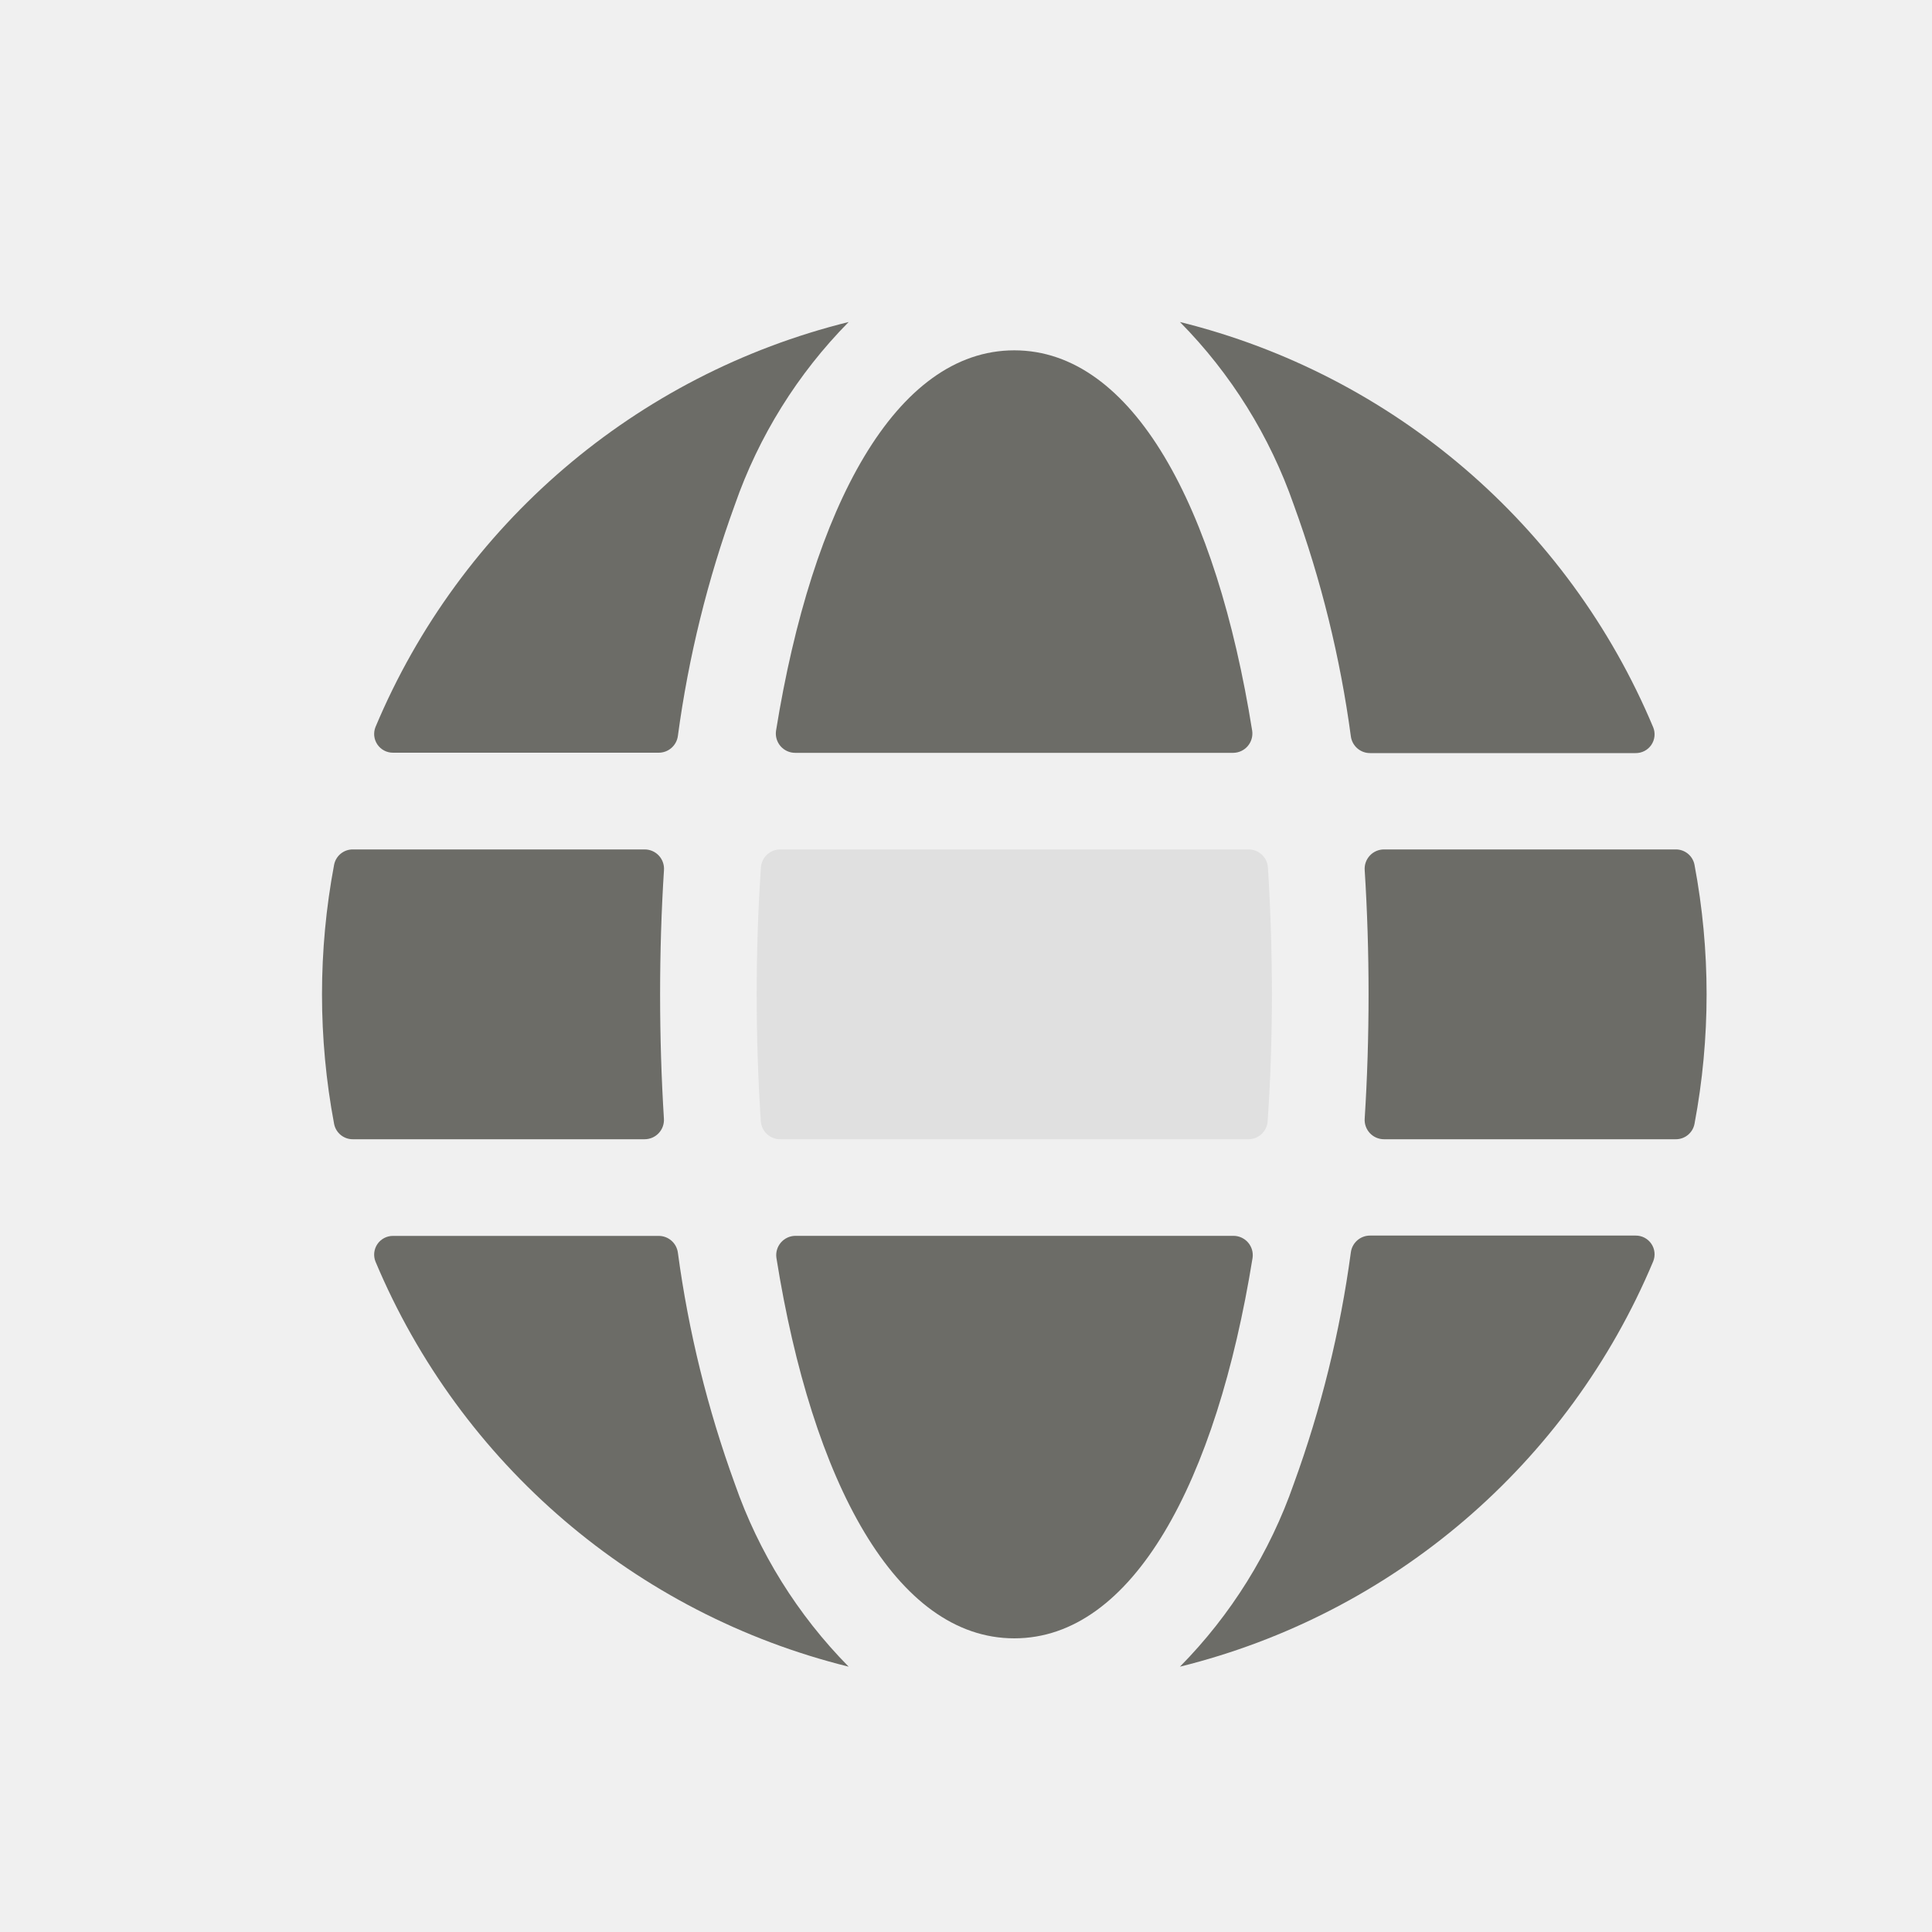
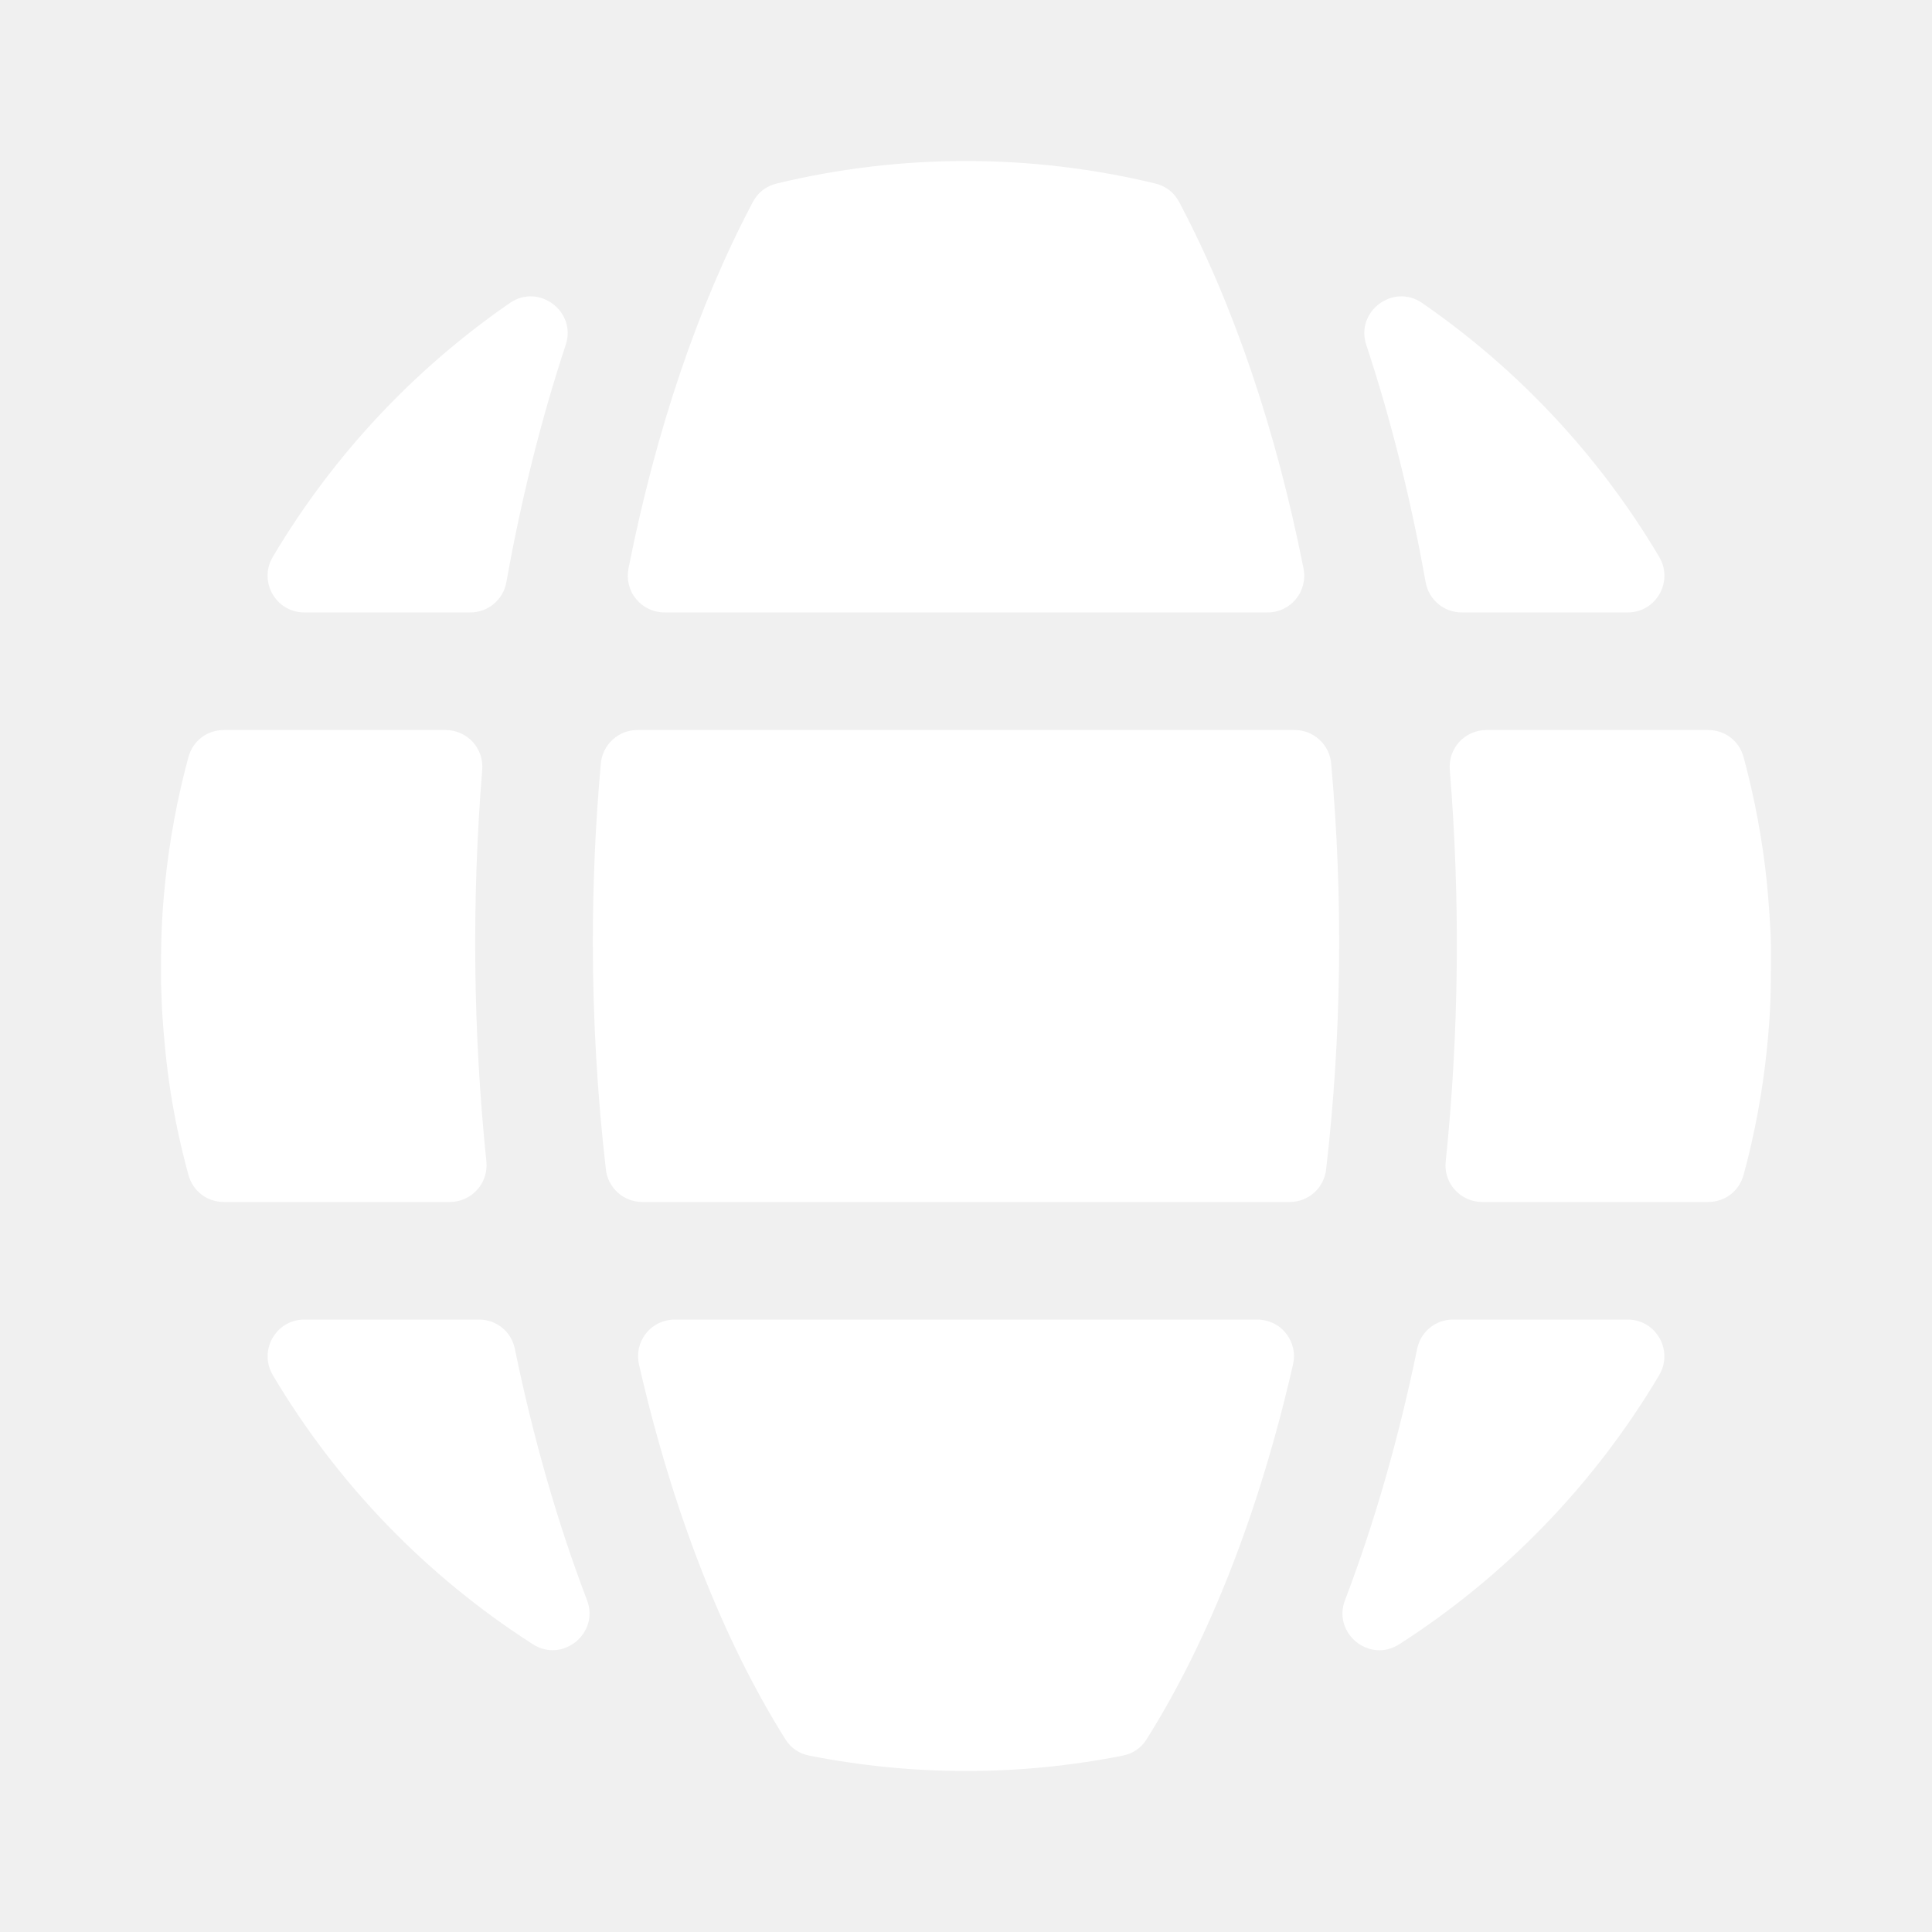
- <svg xmlns="http://www.w3.org/2000/svg" id="icon_globe" width="30" height="30" viewBox="0 0 30 30">
-   <rect id="icon_trim" data-name="icon trim" width="30" height="30" fill="none" />
-   <g id="Group_46910" data-name="Group 46910" transform="translate(-35 -375)">
-     <g id="Group_46909" data-name="Group 46909">
-       <g id="Group_46677" data-name="Group 46677" transform="translate(38.75 378.44)">
-         <path id="Path_118133" data-name="Path 118133" d="M14.572,22.44A7.6,7.6,0,0,0,16.34,19.6a17.2,17.2,0,0,0,.886-3.594.3.3,0,0,1,.3-.26h4.122a.291.291,0,0,1,.273.4A10.773,10.773,0,0,1,14.572,22.44Z" fill="#6c6c67" />
-         <path id="Path_118134" data-name="Path 118134" d="M9.428,22.44a10.773,10.773,0,0,1-7.347-6.289.291.291,0,0,1,.273-.4H6.476a.3.3,0,0,1,.3.26A17.2,17.2,0,0,0,7.66,19.6,7.6,7.6,0,0,0,9.428,22.44Z" fill="#6c6c67" />
-         <path id="Path_118135" data-name="Path 118135" d="M1.438,14.012a.294.294,0,0,0,.291.238h4.53a.3.3,0,0,0,.3-.323C6.52,13.3,6.5,12.653,6.5,12s.02-1.3.06-1.927a.3.3,0,0,0-.3-.323H1.729a.294.294,0,0,0-.291.238,10.862,10.862,0,0,0,0,4.024Z" fill="#6c6c67" />
-         <path id="Path_118136" data-name="Path 118136" d="M2.081,7.848a.291.291,0,0,0,.273.4H6.476a.3.3,0,0,0,.3-.26A17.2,17.2,0,0,1,7.66,4.4,7.6,7.6,0,0,1,9.428,1.56,10.773,10.773,0,0,0,2.081,7.848Z" fill="#6c6c67" />
-         <path id="Path_118137" data-name="Path 118137" d="M14.572,1.56A7.6,7.6,0,0,1,16.34,4.4a17.2,17.2,0,0,1,.886,3.594.3.3,0,0,0,.3.26h4.122a.291.291,0,0,0,.273-.4A10.773,10.773,0,0,0,14.572,1.56Z" fill="#6c6c67" />
-         <path id="Path_118138" data-name="Path 118138" d="M22.562,9.988a.294.294,0,0,0-.291-.238h-4.53a.3.3,0,0,0-.3.323c.04.63.06,1.274.06,1.927s-.02,1.3-.06,1.927a.3.3,0,0,0,.3.323h4.53a.294.294,0,0,0,.291-.238,10.86,10.86,0,0,0,0-4.024Z" fill="#6c6c67" />
-       </g>
-     </g>
-     <path id="Path_118139" data-name="Path 118139" d="M16,12c0,.676-.022,1.336-.066,1.974a.3.3,0,0,1-.3.276H8.364a.3.3,0,0,1-.3-.276C8.022,13.336,8,12.676,8,12s.022-1.336.066-1.974a.3.3,0,0,1,.3-.276h7.272a.3.3,0,0,1,.3.276C15.978,10.664,16,11.324,16,12Z" transform="translate(38.75 378.44)" fill="#e0e0e0" />
-     <path id="Path_118140" data-name="Path 118140" d="M15.7,16.092a.3.3,0,0,0-.294-.342H8.6a.3.3,0,0,0-.294.342C8.862,19.575,10.16,22,12,22S15.138,19.575,15.7,16.092Z" transform="translate(38.75 378.44)" fill="#6c6c67" />
-     <path id="Path_118141" data-name="Path 118141" d="M15.4,8.25a.3.3,0,0,0,.294-.342C15.138,4.425,13.84,2,12,2S8.862,4.425,8.3,7.908A.3.3,0,0,0,8.6,8.25Z" transform="translate(38.75 378.44)" fill="#6c6c67" />
-   </g>
+ <svg xmlns="http://www.w3.org/2000/svg" width="20" height="20" viewBox="0 0 20 20" fill="none">
+   <path fill-rule="evenodd" clip-rule="evenodd" d="M1.677 10.451C1.716 11.06 1.783 11.541 1.95 12.161C1.996 12.33 2.143 12.443 2.318 12.443H4.656C4.709 12.443 4.762 12.432 4.811 12.41C4.86 12.389 4.904 12.357 4.939 12.317C4.975 12.278 5.002 12.231 5.018 12.18C5.035 12.13 5.04 12.076 5.035 12.023C4.897 10.693 4.882 9.31 4.992 7.969C4.996 7.916 4.99 7.863 4.973 7.814C4.956 7.764 4.928 7.718 4.893 7.679C4.857 7.641 4.814 7.61 4.765 7.589C4.717 7.568 4.665 7.557 4.612 7.557H2.318C2.143 7.557 1.996 7.67 1.95 7.839C1.836 8.262 1.755 8.695 1.71 9.131C1.669 9.528 1.665 9.785 1.667 10.177L1.677 10.451ZM5.242 6.026C5.396 5.164 5.602 4.339 5.857 3.568C5.97 3.224 5.578 2.93 5.279 3.136C4.283 3.823 3.443 4.721 2.824 5.765C2.673 6.02 2.856 6.34 3.152 6.34H4.867C5.053 6.34 5.209 6.209 5.242 6.026ZM13.494 5.885C13.212 4.462 12.775 3.165 12.207 2.092C12.154 1.992 12.07 1.927 11.96 1.9C10.675 1.589 9.324 1.589 8.04 1.9C7.93 1.927 7.846 1.992 7.793 2.092C7.225 3.165 6.788 4.462 6.506 5.885C6.495 5.94 6.496 5.997 6.51 6.052C6.524 6.107 6.549 6.158 6.585 6.201C6.621 6.245 6.666 6.28 6.717 6.304C6.768 6.328 6.823 6.34 6.88 6.34H13.121C13.362 6.34 13.541 6.122 13.494 5.885ZM15.133 6.34H16.849C17.144 6.34 17.327 6.02 17.176 5.765C16.557 4.721 15.717 3.823 14.721 3.136C14.422 2.93 14.03 3.224 14.143 3.568C14.398 4.339 14.604 5.164 14.758 6.026C14.791 6.209 14.947 6.34 15.133 6.34ZM15.344 12.443H17.682C17.857 12.443 18.004 12.33 18.05 12.161C18.165 11.738 18.245 11.305 18.29 10.869C18.334 10.435 18.333 10.237 18.333 9.806C18.333 9.634 18.305 9.28 18.29 9.131C18.245 8.695 18.164 8.262 18.05 7.839C18.004 7.67 17.857 7.557 17.682 7.557H15.388C15.335 7.557 15.283 7.568 15.235 7.589C15.186 7.61 15.143 7.641 15.107 7.679C15.072 7.718 15.044 7.764 15.027 7.814C15.01 7.863 15.004 7.916 15.008 7.969C15.118 9.31 15.104 10.693 14.966 12.023C14.96 12.076 14.965 12.13 14.982 12.18C14.998 12.231 15.025 12.278 15.061 12.317C15.097 12.357 15.14 12.389 15.189 12.41C15.238 12.432 15.291 12.443 15.344 12.443ZM14.67 13.964C14.488 14.851 14.239 15.738 13.923 16.566C13.793 16.908 14.176 17.219 14.484 17.022C15.586 16.315 16.508 15.361 17.176 14.235C17.326 13.98 17.144 13.66 16.848 13.66H15.043C14.86 13.66 14.707 13.785 14.67 13.964ZM6.077 16.565C5.761 15.738 5.512 14.851 5.33 13.964C5.294 13.785 5.14 13.66 4.958 13.66H3.152C2.856 13.66 2.674 13.98 2.824 14.235C3.492 15.361 4.414 16.315 5.516 17.021C5.824 17.219 6.207 16.907 6.077 16.565ZM13.014 13.66H6.986C6.929 13.66 6.872 13.673 6.82 13.697C6.769 13.722 6.723 13.758 6.688 13.803C6.652 13.848 6.627 13.9 6.614 13.956C6.602 14.012 6.602 14.07 6.615 14.126C6.957 15.622 7.473 16.957 8.129 18.003C8.187 18.095 8.271 18.153 8.377 18.174C9.449 18.386 10.551 18.387 11.623 18.174C11.729 18.153 11.813 18.095 11.871 18.003C12.528 16.957 13.043 15.622 13.385 14.126C13.398 14.07 13.399 14.012 13.386 13.956C13.373 13.9 13.348 13.848 13.312 13.803C13.277 13.758 13.232 13.722 13.18 13.697C13.128 13.673 13.072 13.66 13.014 13.66ZM6.137 9.756C6.137 10.554 6.184 11.342 6.272 12.106C6.282 12.199 6.327 12.284 6.397 12.347C6.466 12.409 6.557 12.443 6.65 12.443H13.35C13.544 12.443 13.706 12.299 13.728 12.106C13.889 10.71 13.906 9.302 13.78 7.904C13.772 7.809 13.729 7.721 13.658 7.657C13.588 7.592 13.496 7.557 13.401 7.557H6.599C6.504 7.557 6.412 7.592 6.342 7.657C6.272 7.721 6.228 7.809 6.22 7.904C6.164 8.519 6.137 9.138 6.137 9.756Z" fill="white" />
</svg>
